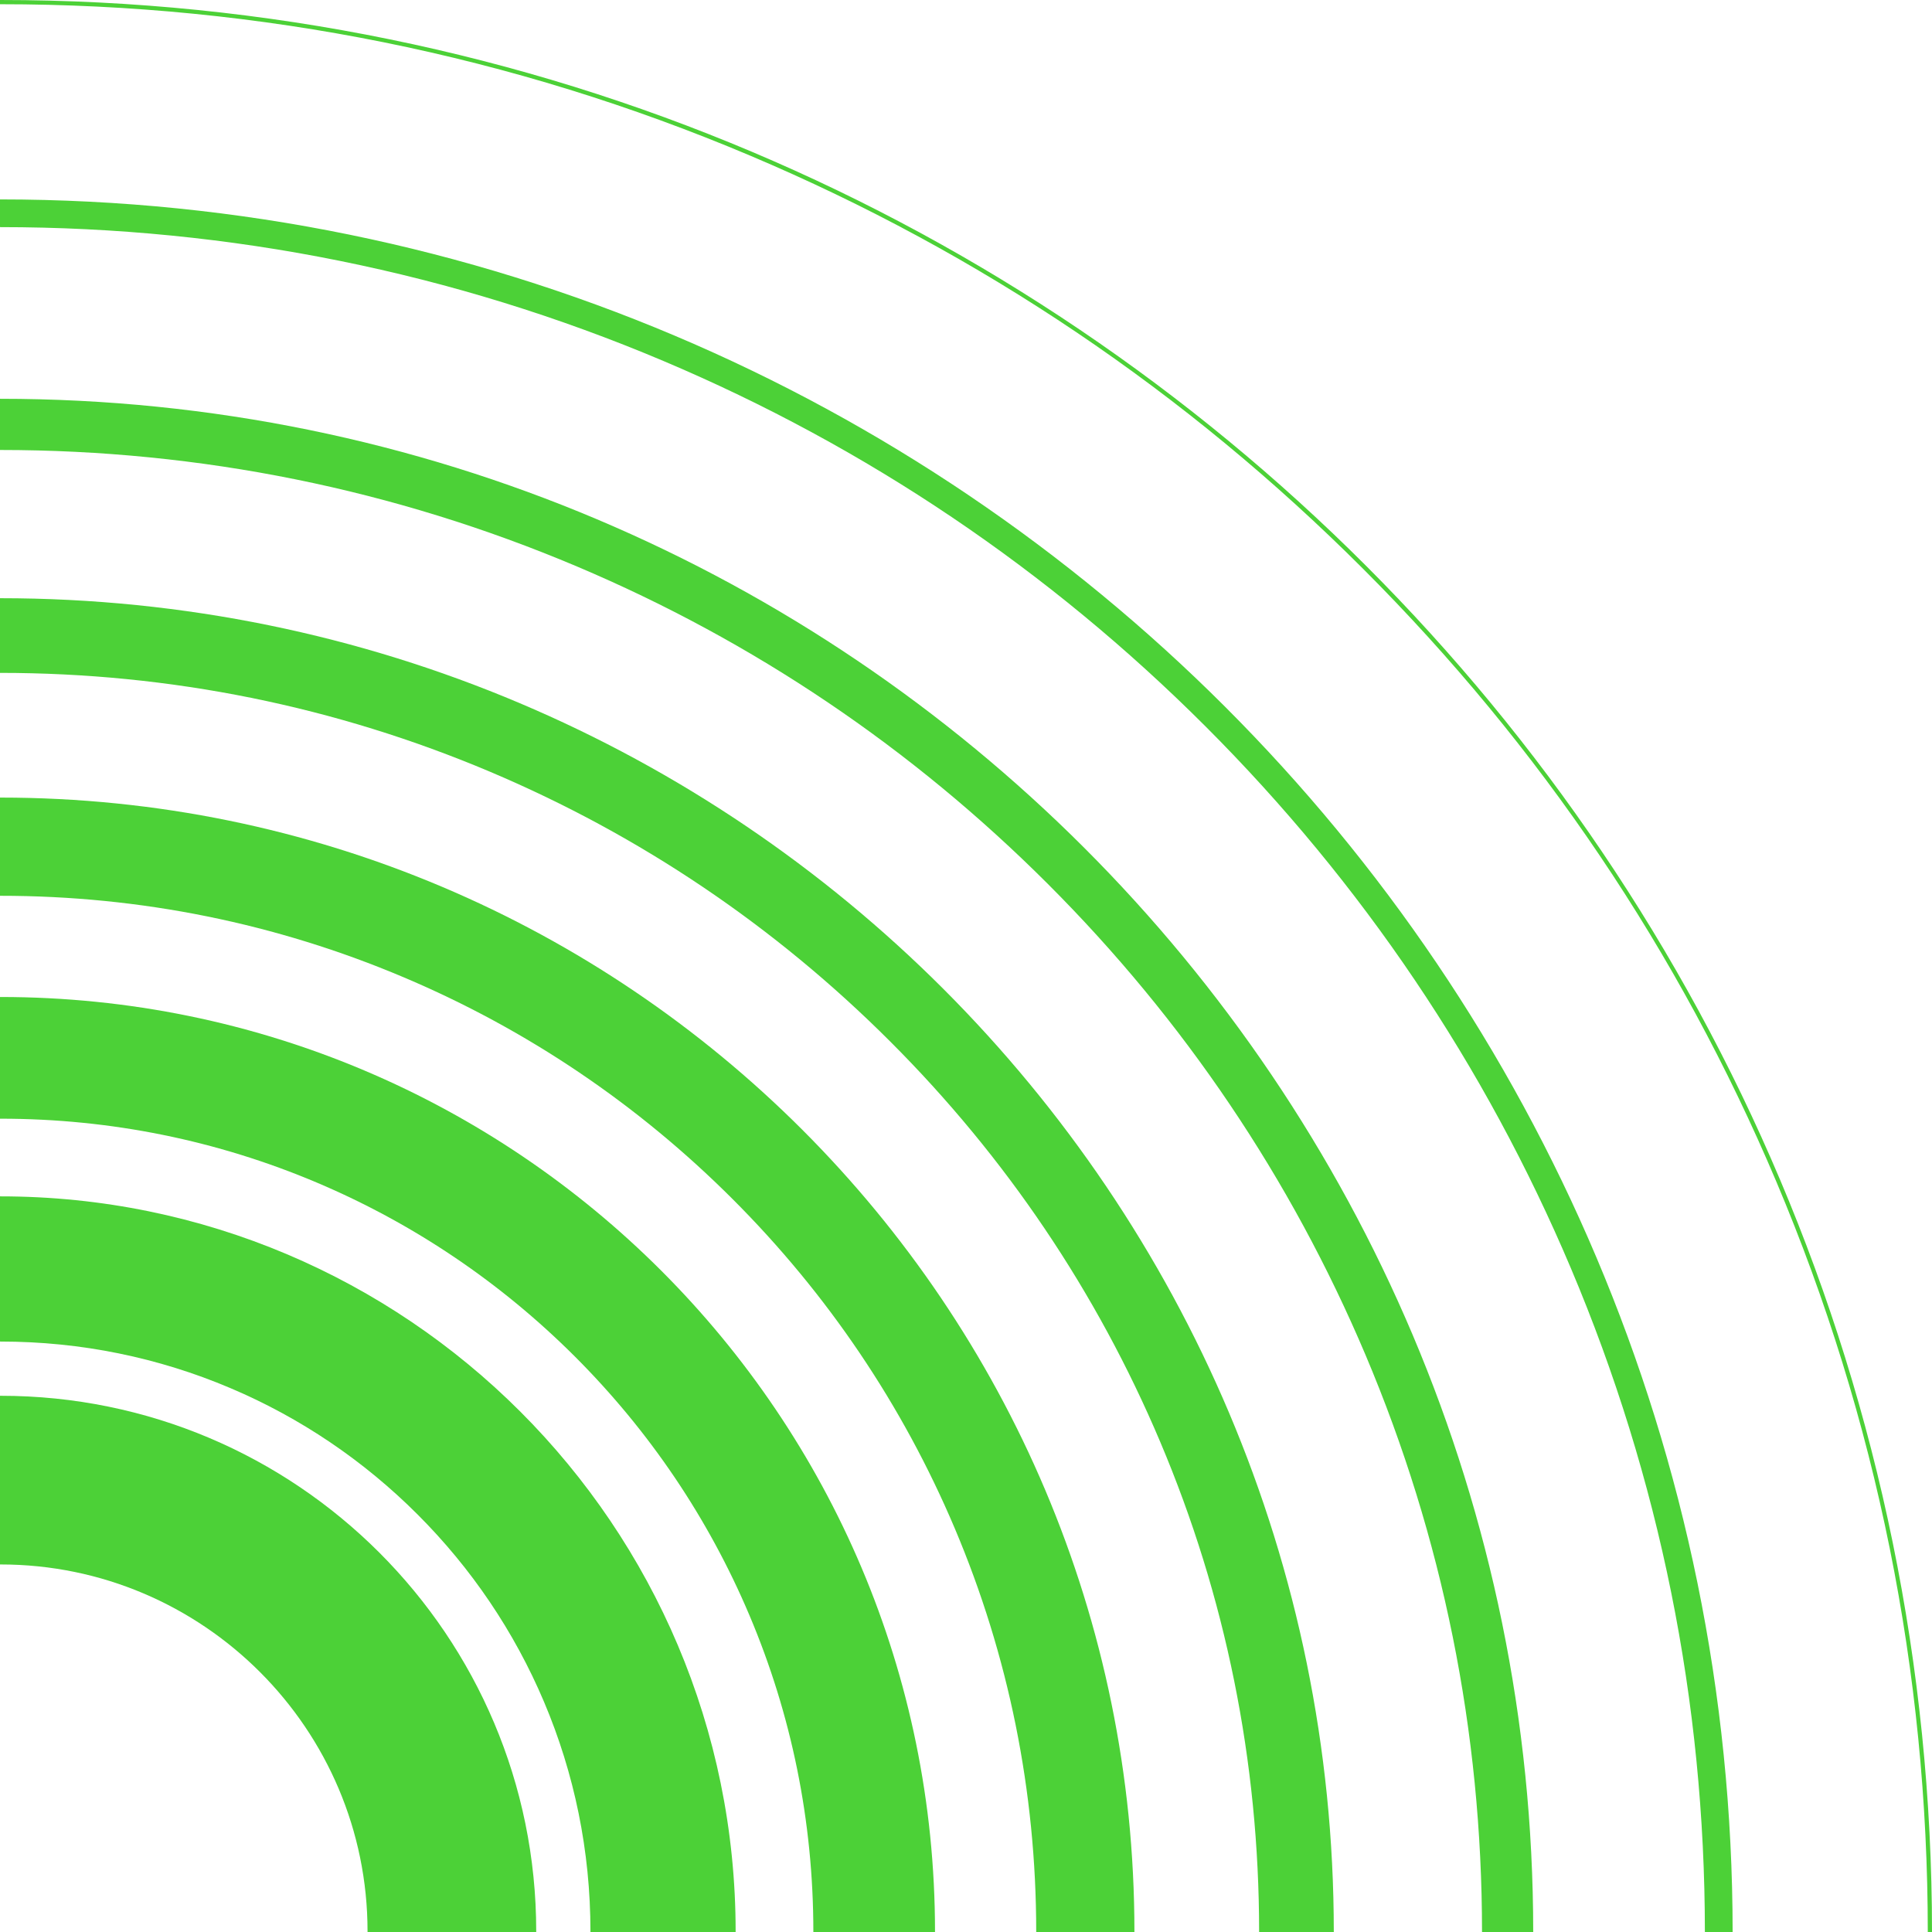
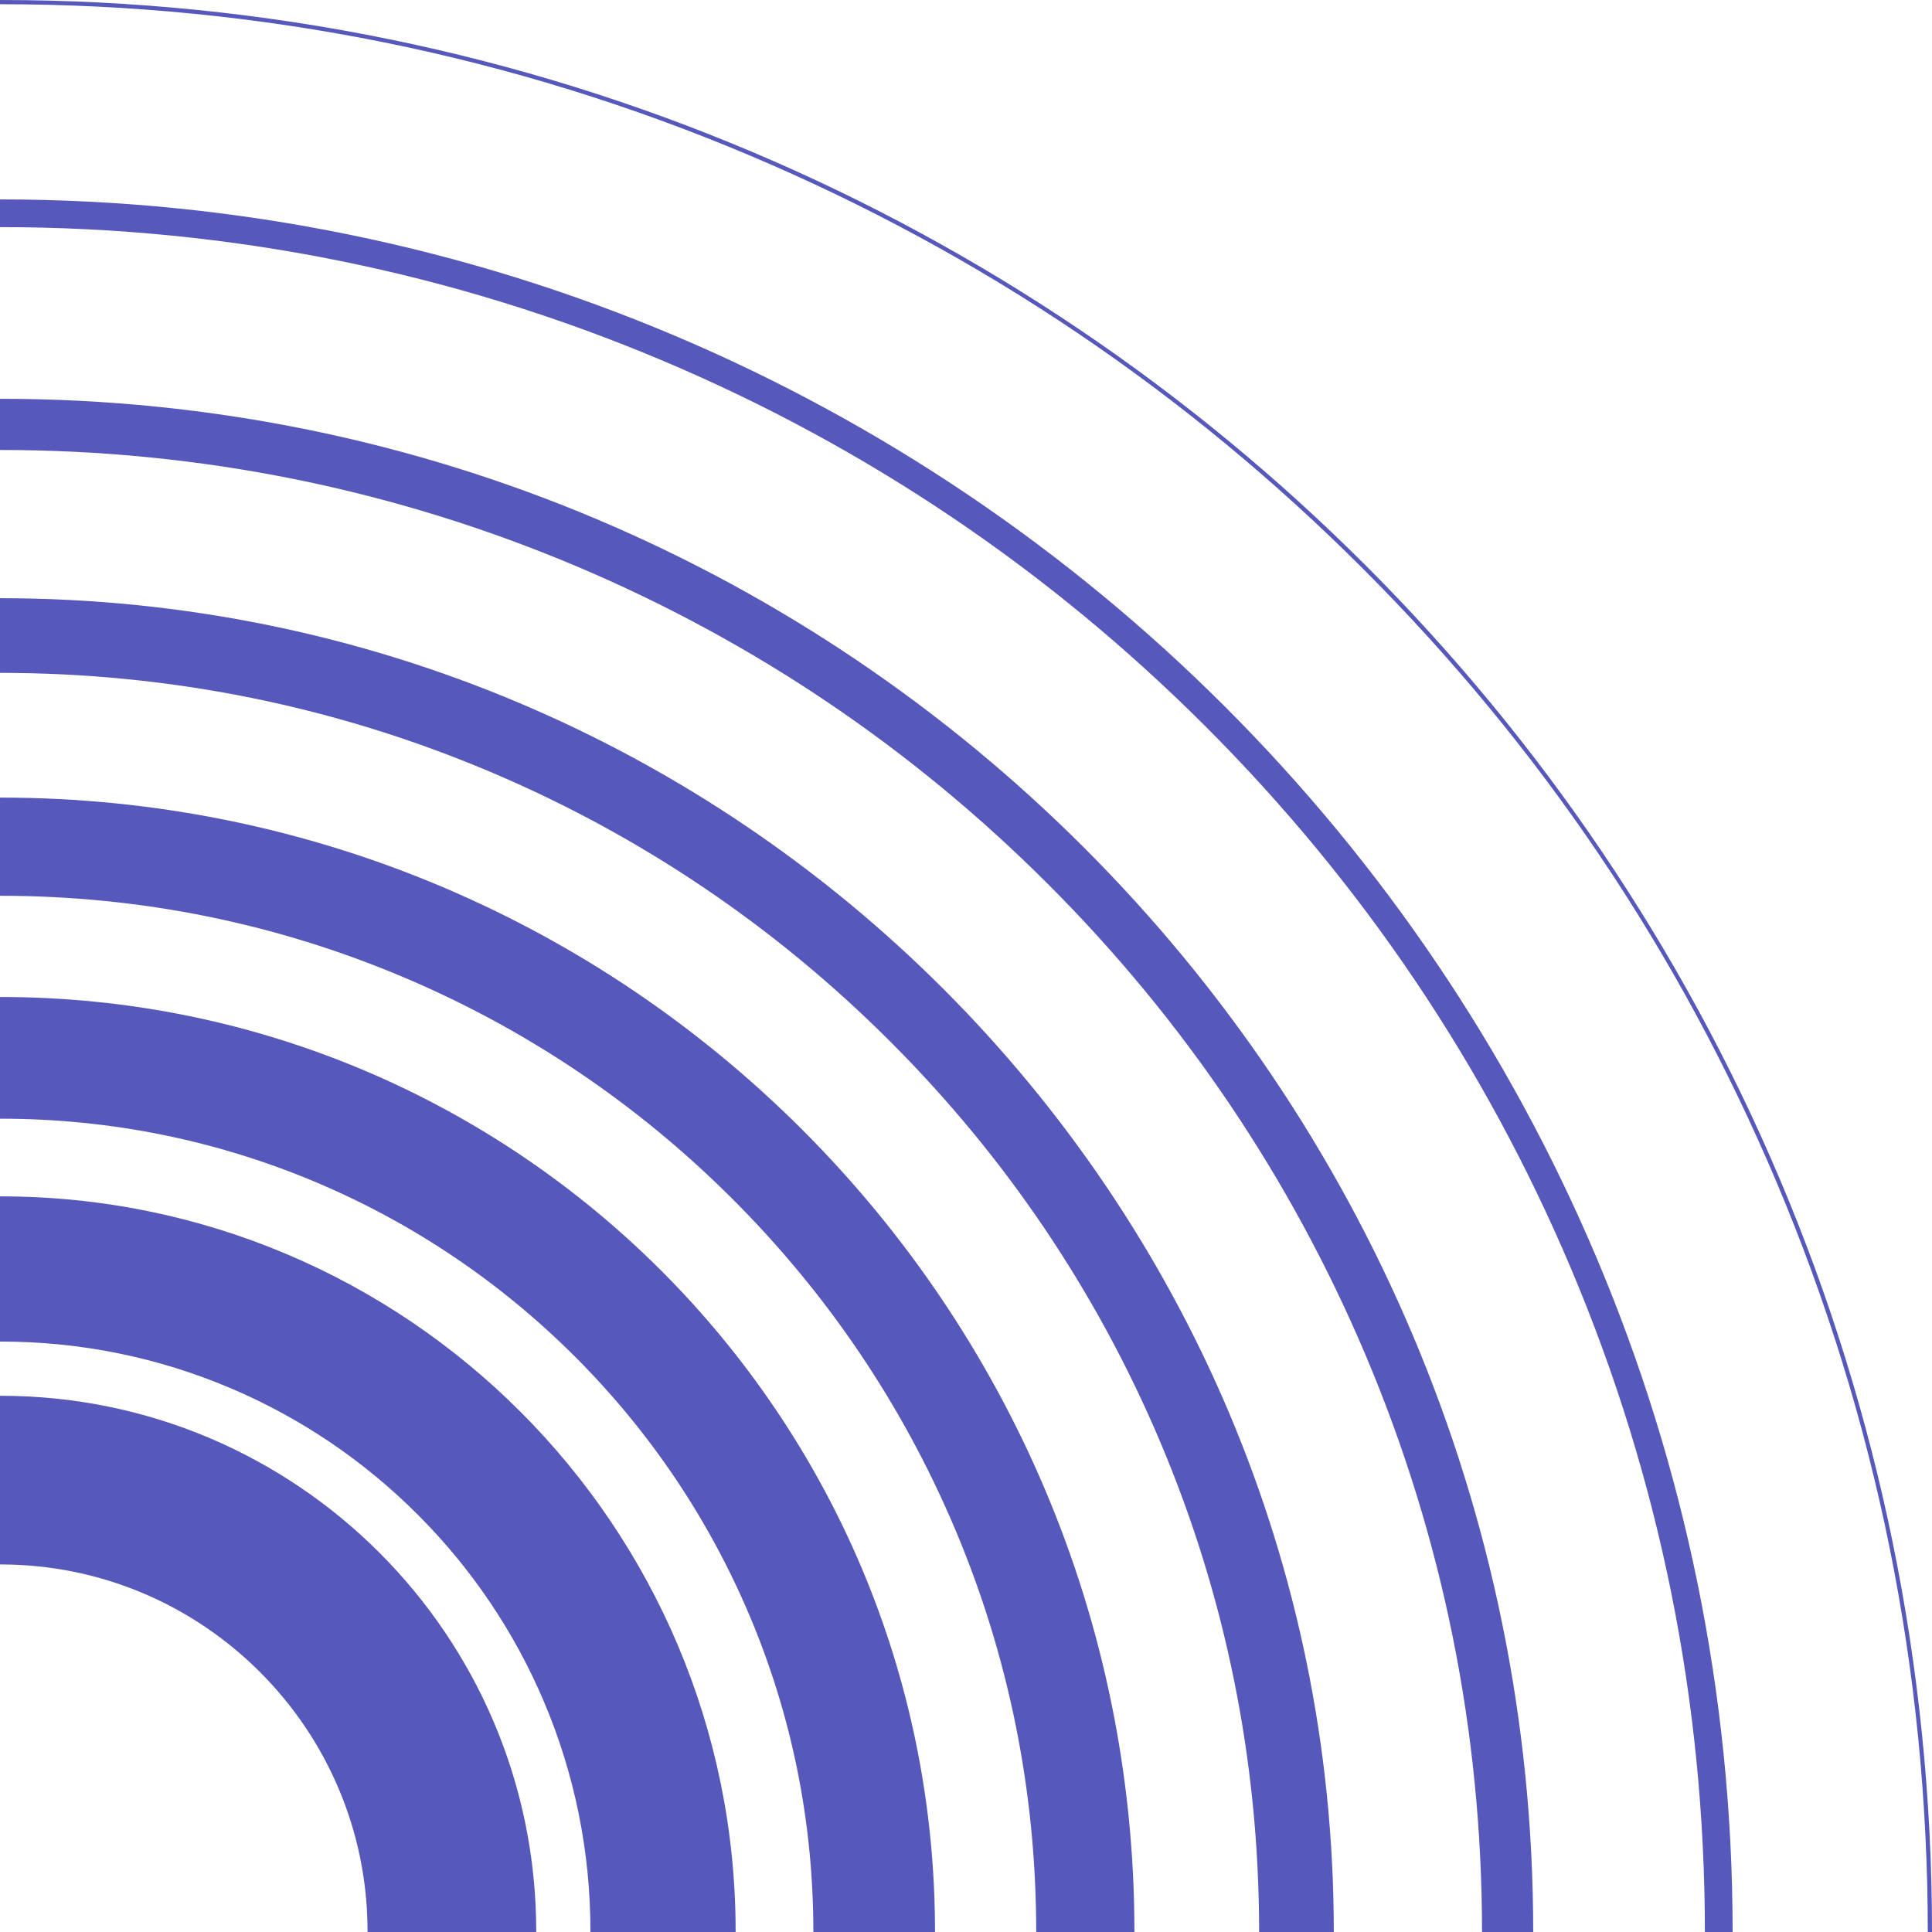
<svg xmlns="http://www.w3.org/2000/svg" id="Calque_2" data-name="Calque 2" viewBox="0 0 458.16 458.16">
  <defs>
    <style>
      .cls-1 {
-         fill: #4cd137;
+         fill: #5758bb;
      }
    </style>
  </defs>
  <g id="Calque_1-2" data-name="Calque 1">
    <g>
      <path class="cls-1" d="M.16,331h-.16v40h.16c47.97,0,87,39.03,87,87v.16h40v-.16c0-70.14-56.86-127-127-127Z" />
      <path class="cls-1" d="M.14,283.71h-.14v34.43h.14c19.11,0,37.47,3.82,54.45,11.02,16.68,7.06,31.69,17.24,44.43,29.98,12.75,12.74,22.92,27.75,29.99,44.44,7.19,16.97,11.01,35.34,11.01,54.44v.14h34.43v-.14c0-96.27-78.04-174.31-174.31-174.31Z" />
      <path class="cls-1" d="M.12,236.43h-.12v28.86h.12c26.2,0,51.48,5.19,75.03,15.16,22.97,9.73,43.63,23.7,61.25,41.31,17.61,17.62,31.58,38.28,41.31,61.26,9.97,23.54,15.17,48.82,15.17,75.03v.11h28.85v-.11C221.73,335.65,122.51,236.43.12,236.43Z" />
      <path class="cls-1" d="M.09,189.14h-.09v23.29h.09c33.31,0,65.51,6.58,95.62,19.32,29.27,12.38,55.57,30.15,78.06,52.64s40.26,48.8,52.65,78.06c12.74,30.11,19.31,62.31,19.31,95.62v.09h23.29v-.09C269.02,309.54,148.62,189.14.09,189.14Z" />
      <path class="cls-1" d="M.07,141.86h-.07v17.71h.07c40.41,0,79.53,7.96,116.2,23.47,35.56,15.05,67.51,36.61,94.87,63.98,27.37,27.36,48.93,59.31,63.98,94.87,15.52,36.67,23.47,75.79,23.47,116.2v.07h17.71v-.07C316.3,283.44,174.72,141.86.07,141.86Z" />
      <path class="cls-1" d="M.05,94.57h-.05v12.14h.05c47.51,0,93.54,9.34,136.78,27.63,41.85,17.7,79.45,43.07,111.69,75.31s57.6,69.83,75.31,111.68c18.29,43.24,27.62,89.27,27.62,136.78v.05h12.14v-.05C363.59,257.33,200.83,94.57.05,94.57Z" />
      <path class="cls-1" d="M.02,47.29h-.02v6.57h.02c54.62,0,107.57,10.71,157.37,31.77,48.14,20.37,91.39,49.53,128.5,86.64s66.28,80.36,86.64,128.5c21.06,49.8,31.77,102.75,31.77,157.37v.02h6.58v-.02C410.88,231.23,226.93,47.29.02,47.29Z" />
      <path class="cls-1" d="M0,0v1c61.72,0,121.59,12.09,177.95,35.93,54.44,23.02,103.33,55.98,145.31,97.97,41.99,41.98,74.95,90.87,97.98,145.31,23.83,56.36,35.92,116.23,35.92,177.95h1C458.16,205.13,253.04,0,0,0Z" />
    </g>
  </g>
</svg>
